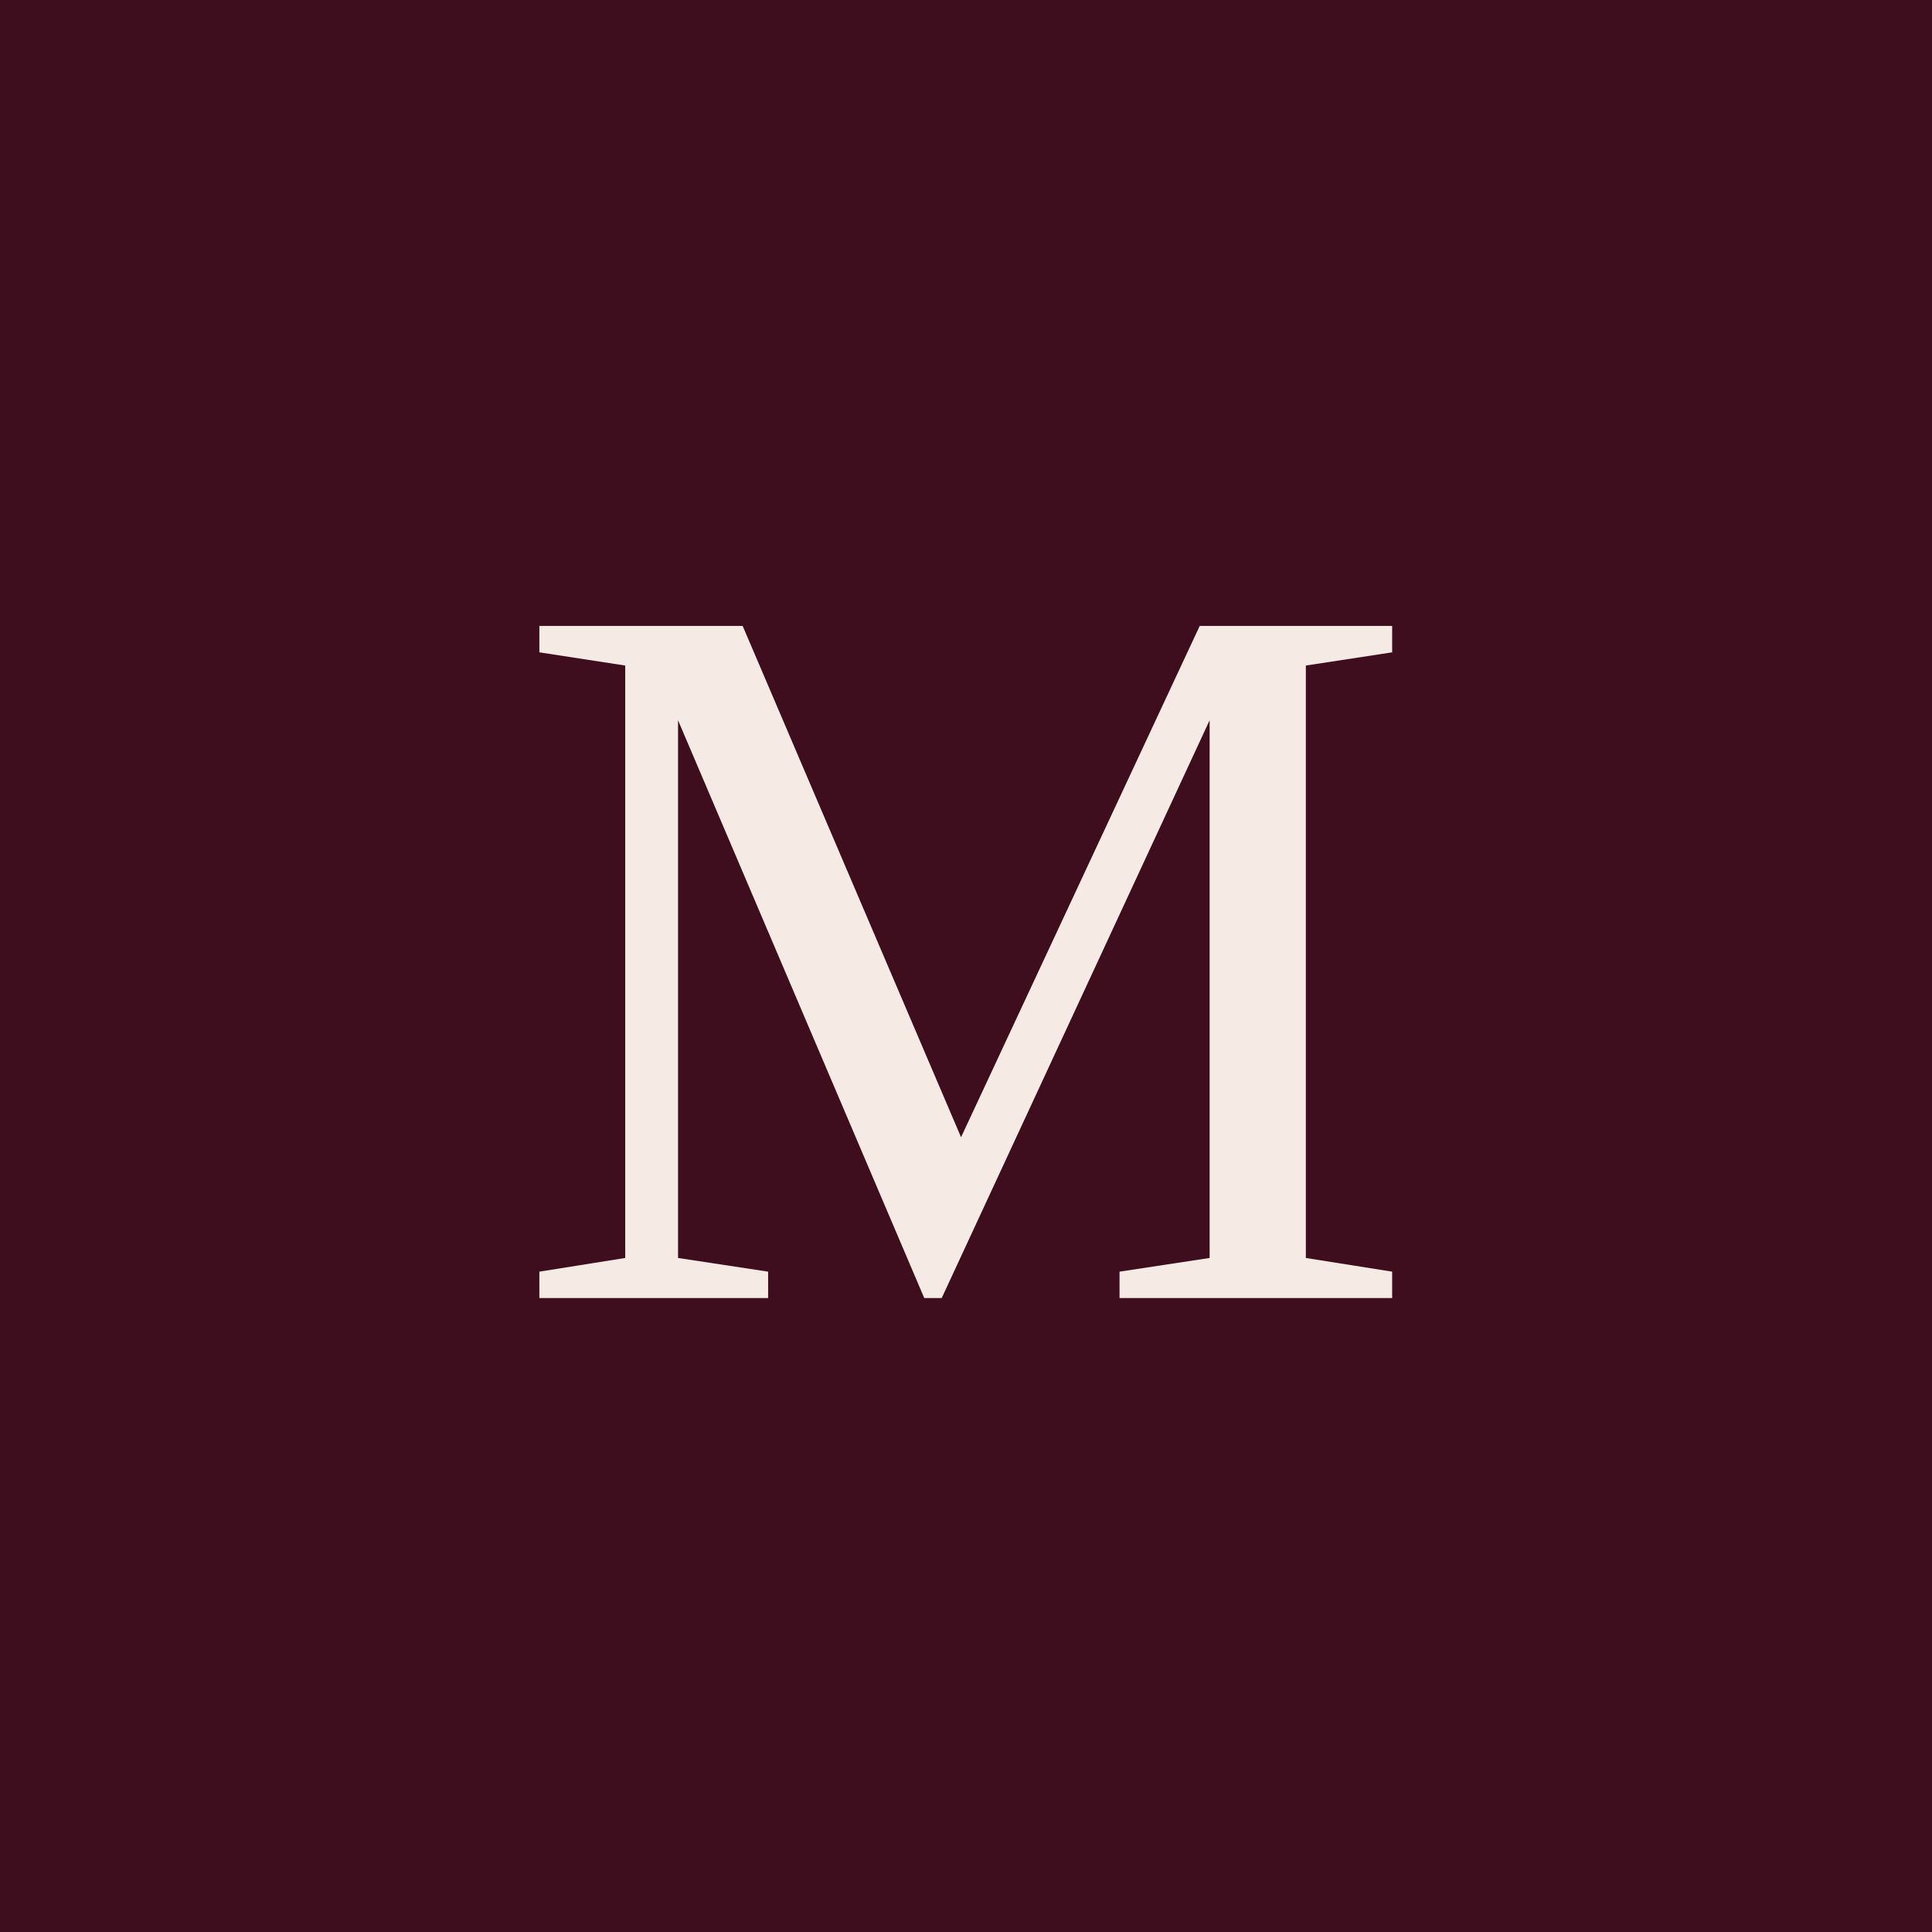
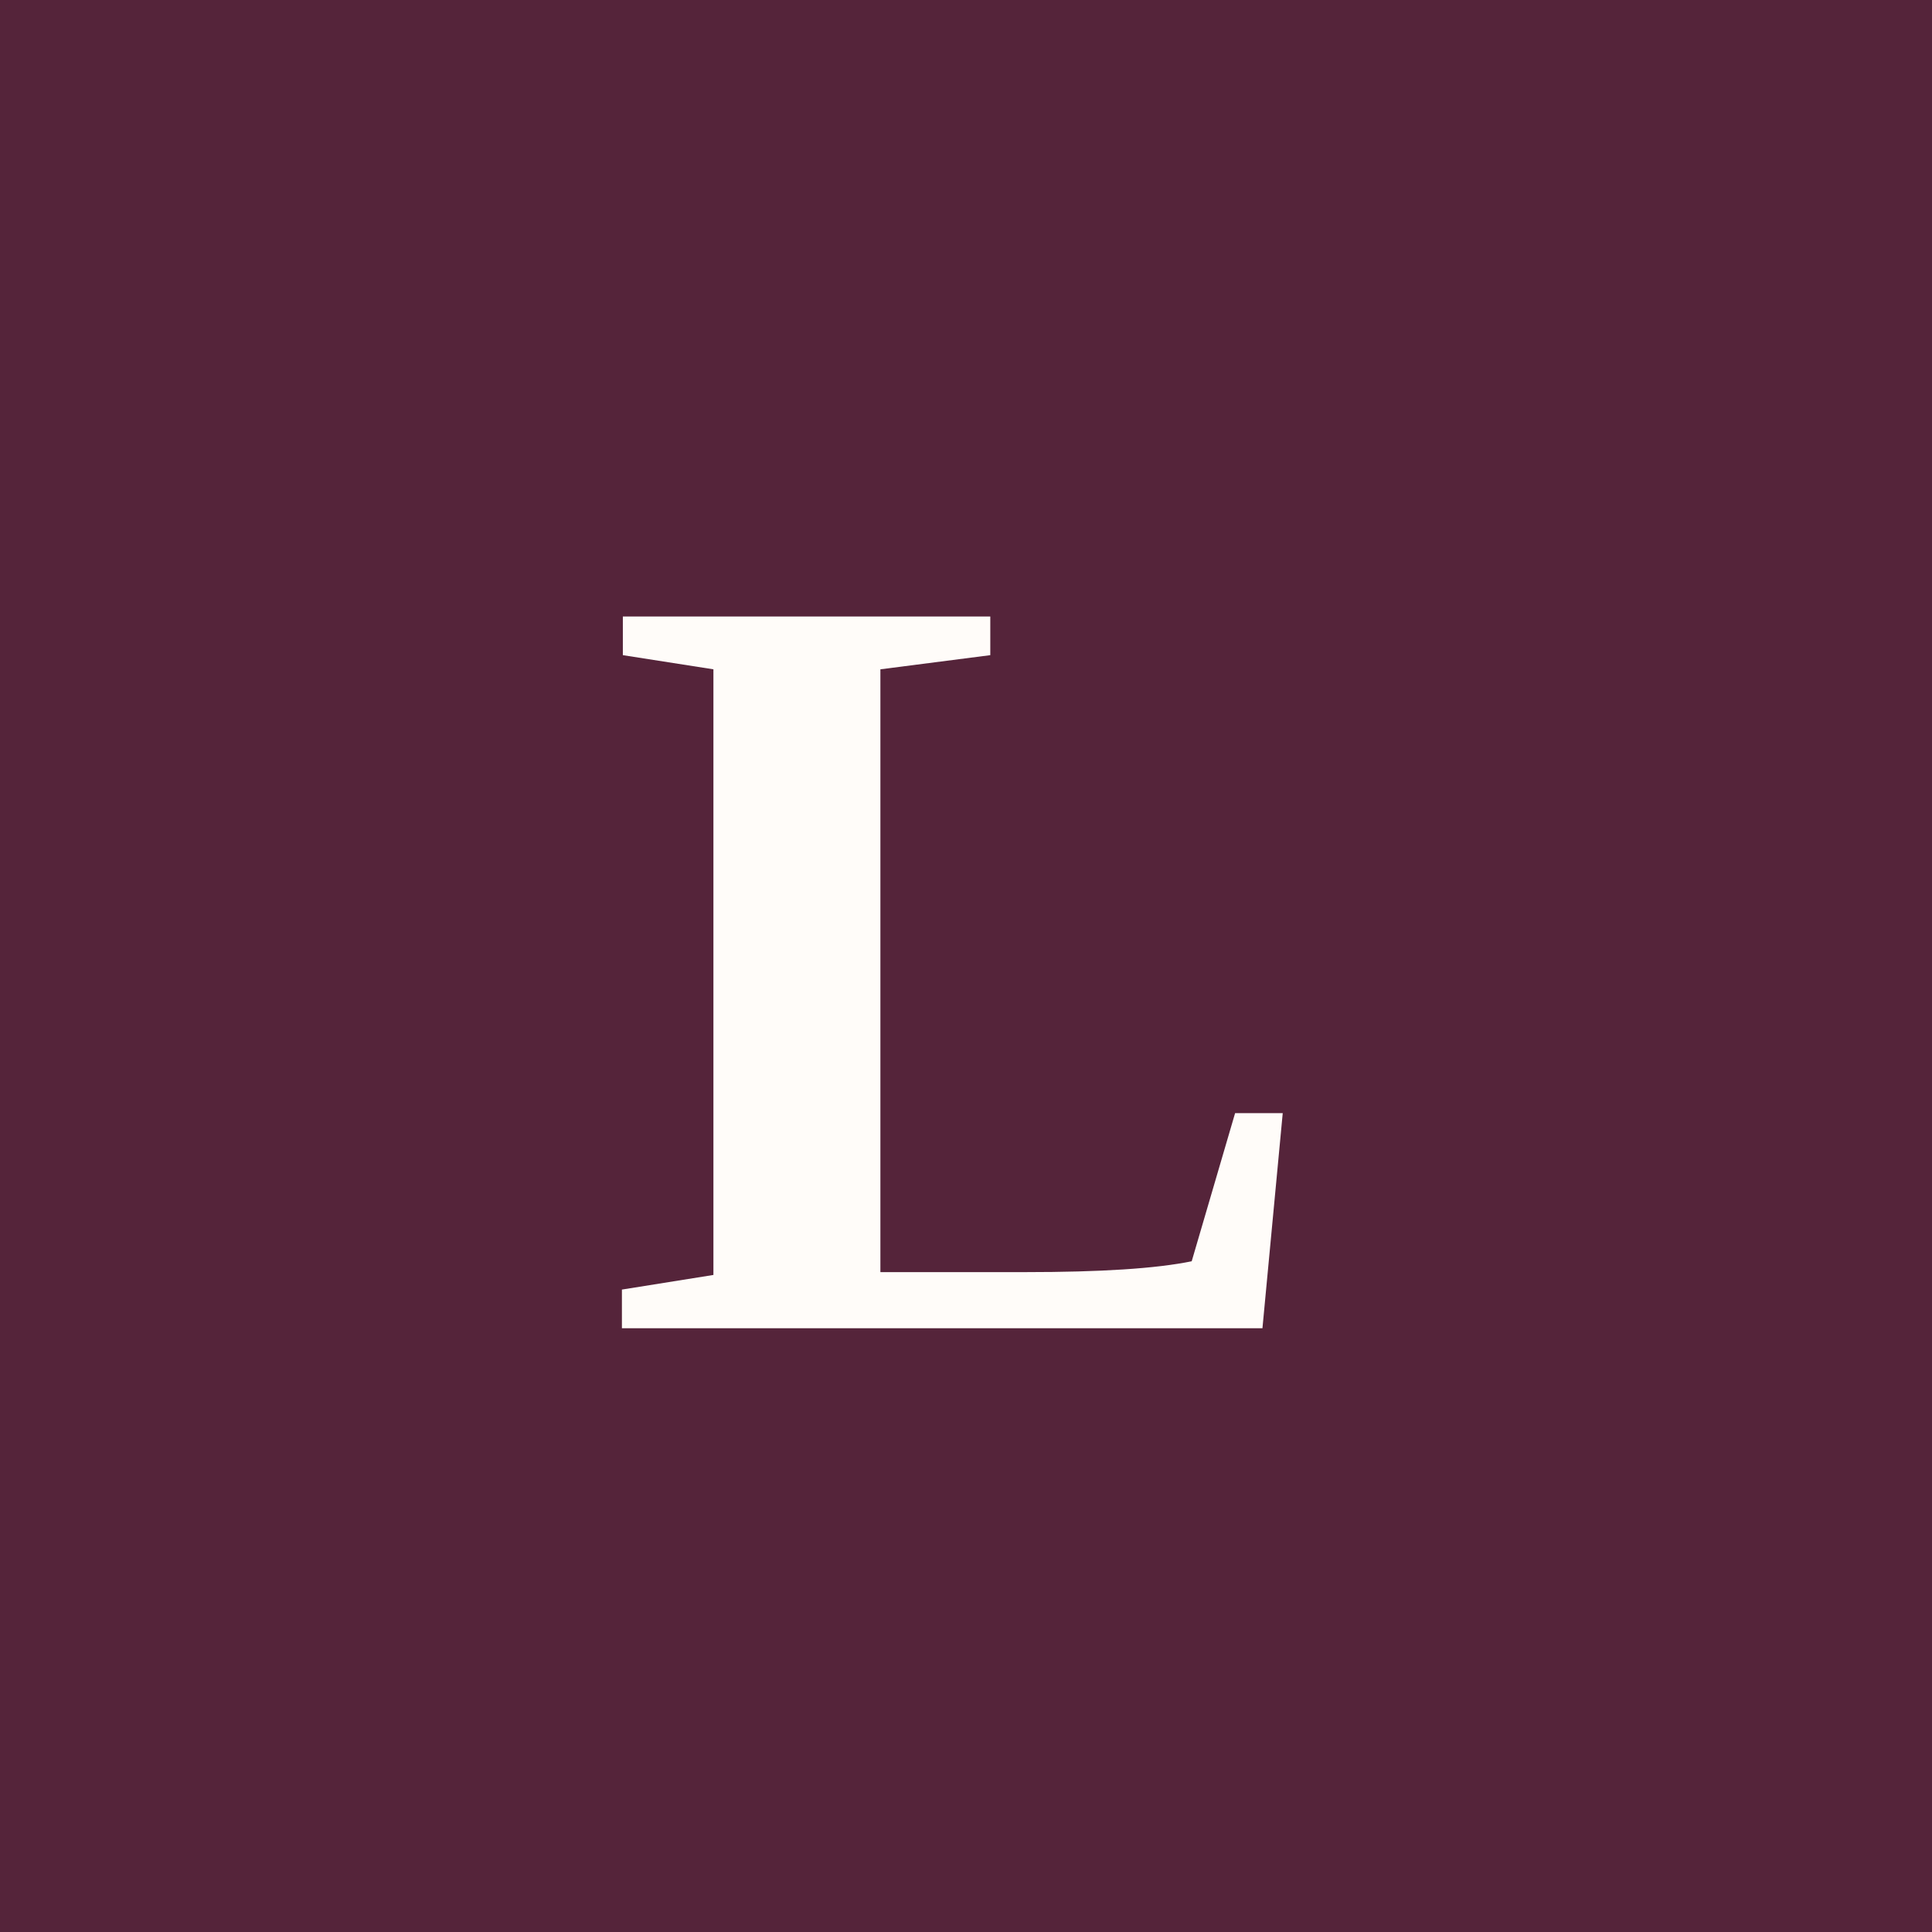
<svg xmlns="http://www.w3.org/2000/svg" viewBox="0 0 64 64">
-   <rect width="64" height="64" fill="#3E0E1F" />
-   <text x="32" y="43" font-family="Georgia, 'Times New Roman', serif" font-size="34" fill="#F6EAE4" text-anchor="middle">M</text>
+   <rect width="64" height="64" fill="#55243A" />
+   <text x="32" y="44" font-family="'Playfair Display', Georgia, 'Times New Roman', serif" font-size="36" font-weight="700" fill="#FFFCF9" text-anchor="middle">L</text>
</svg>
